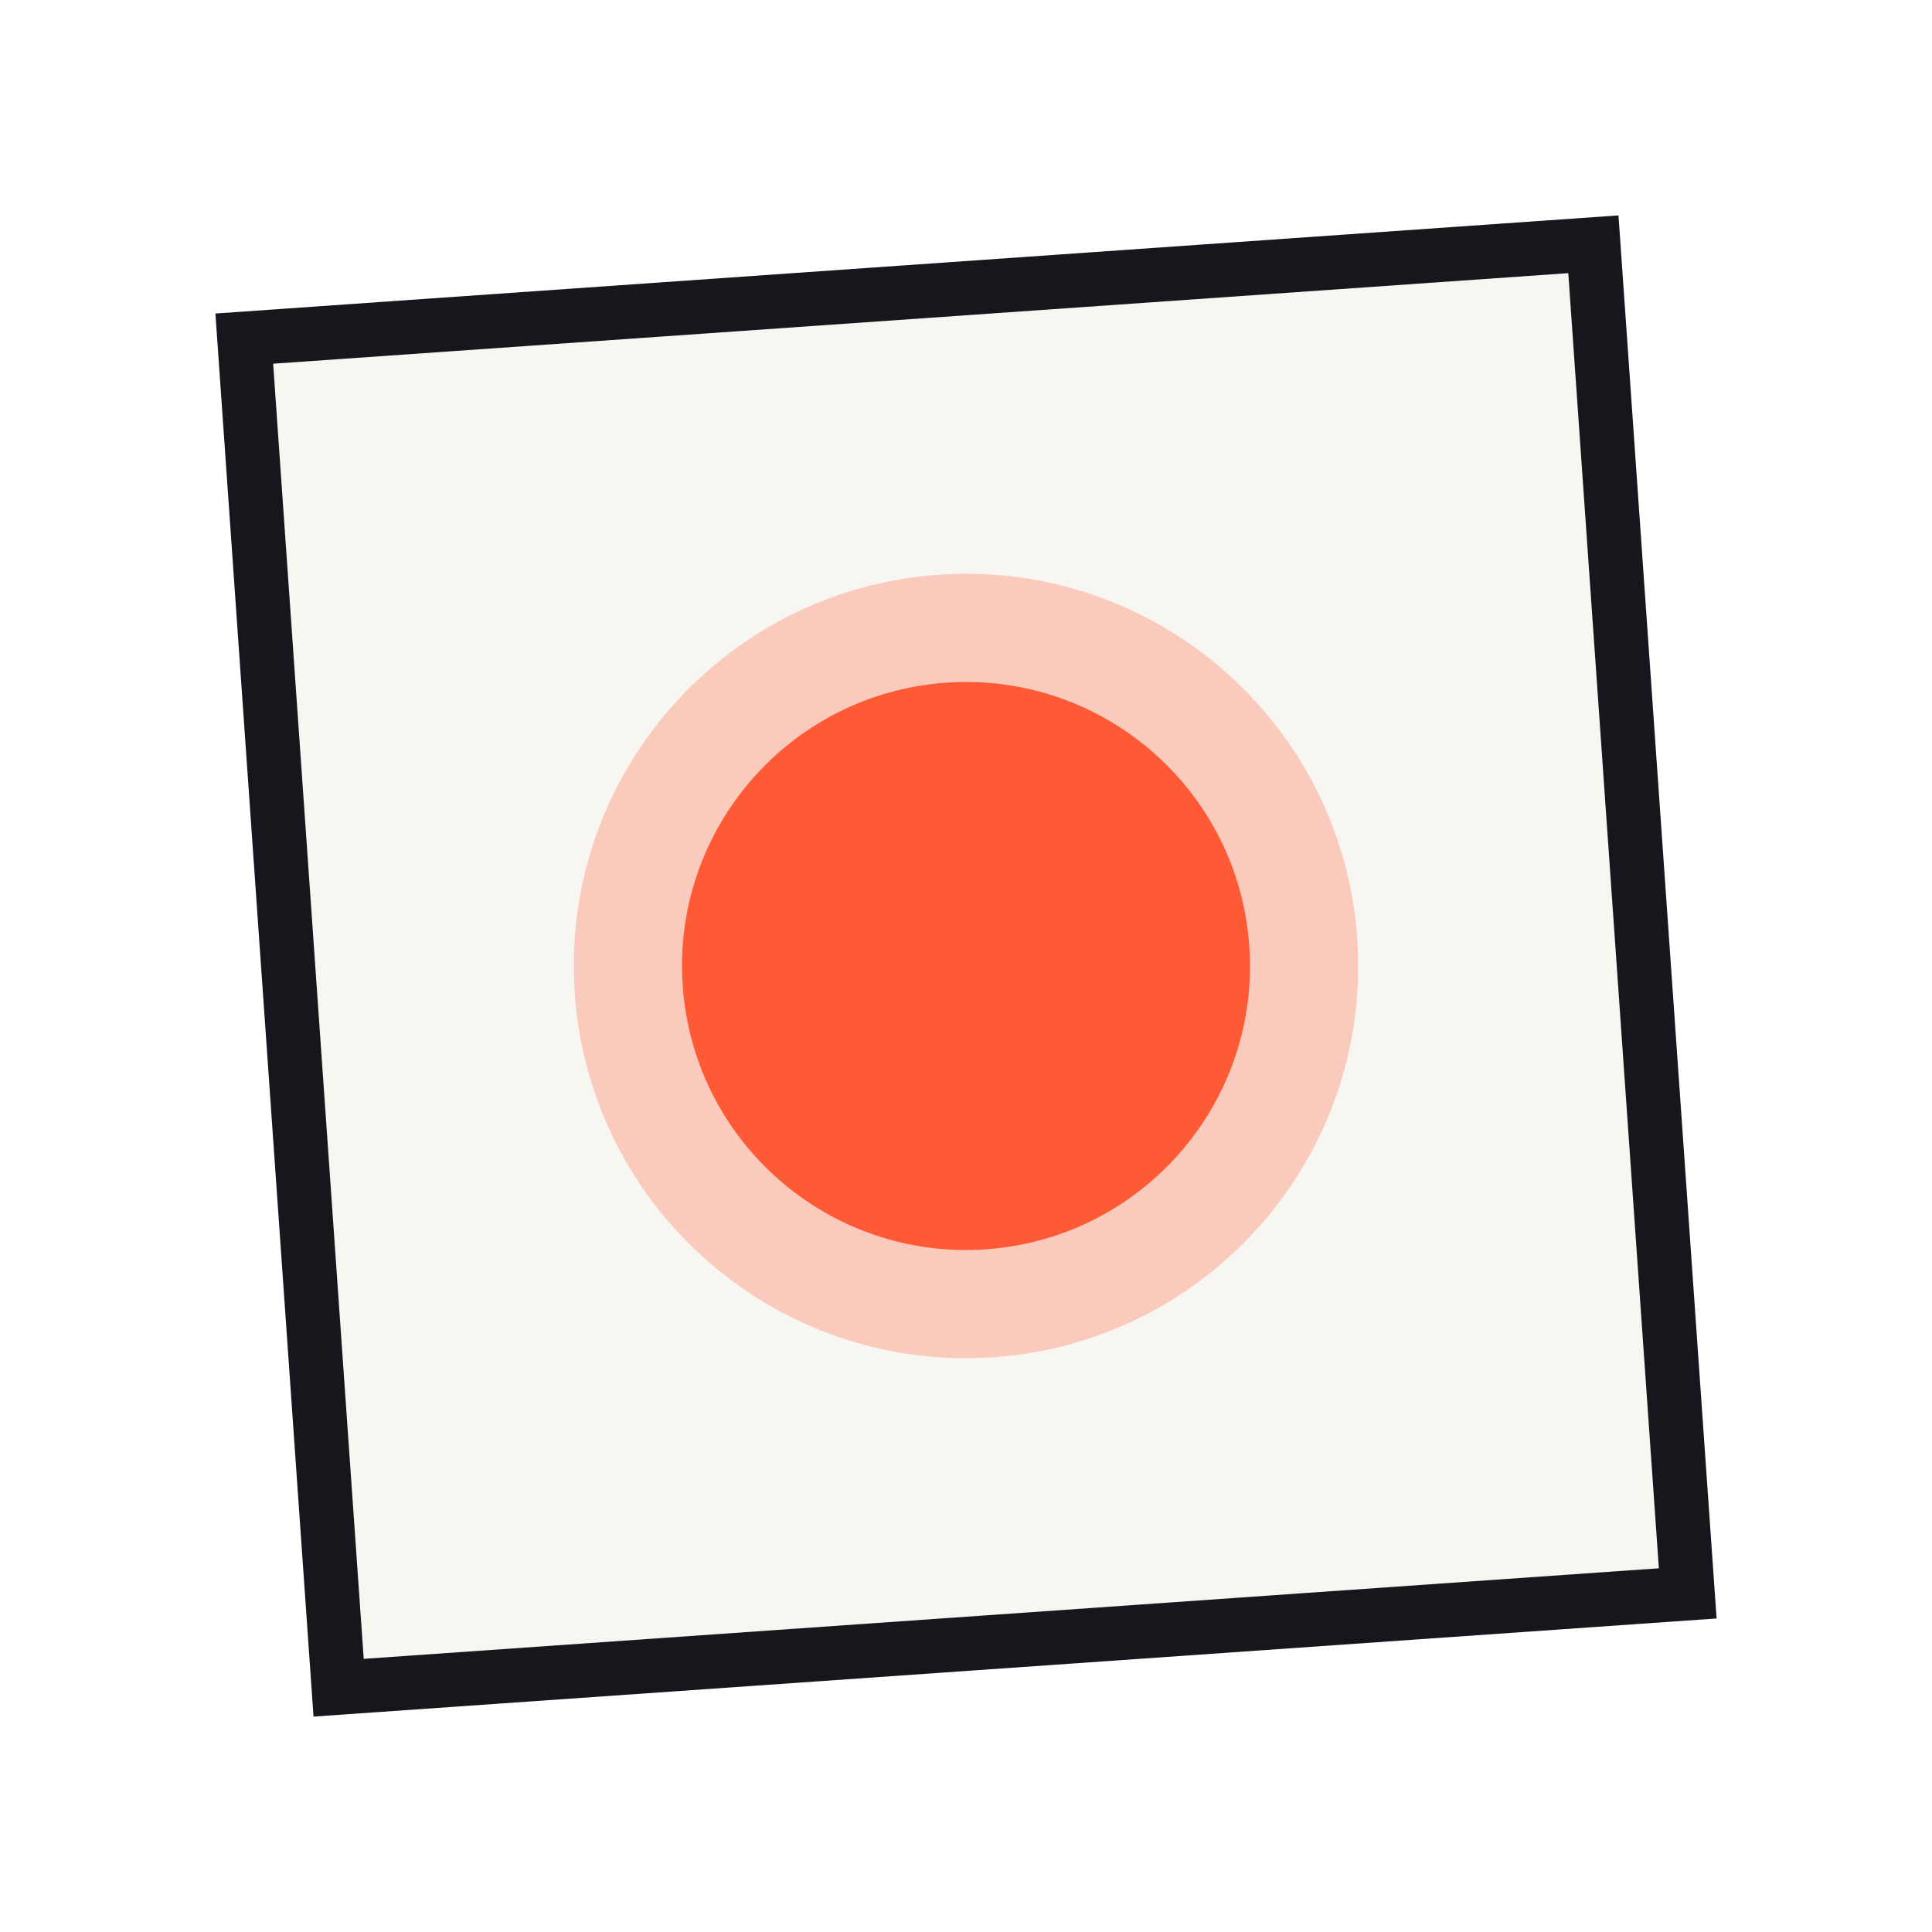
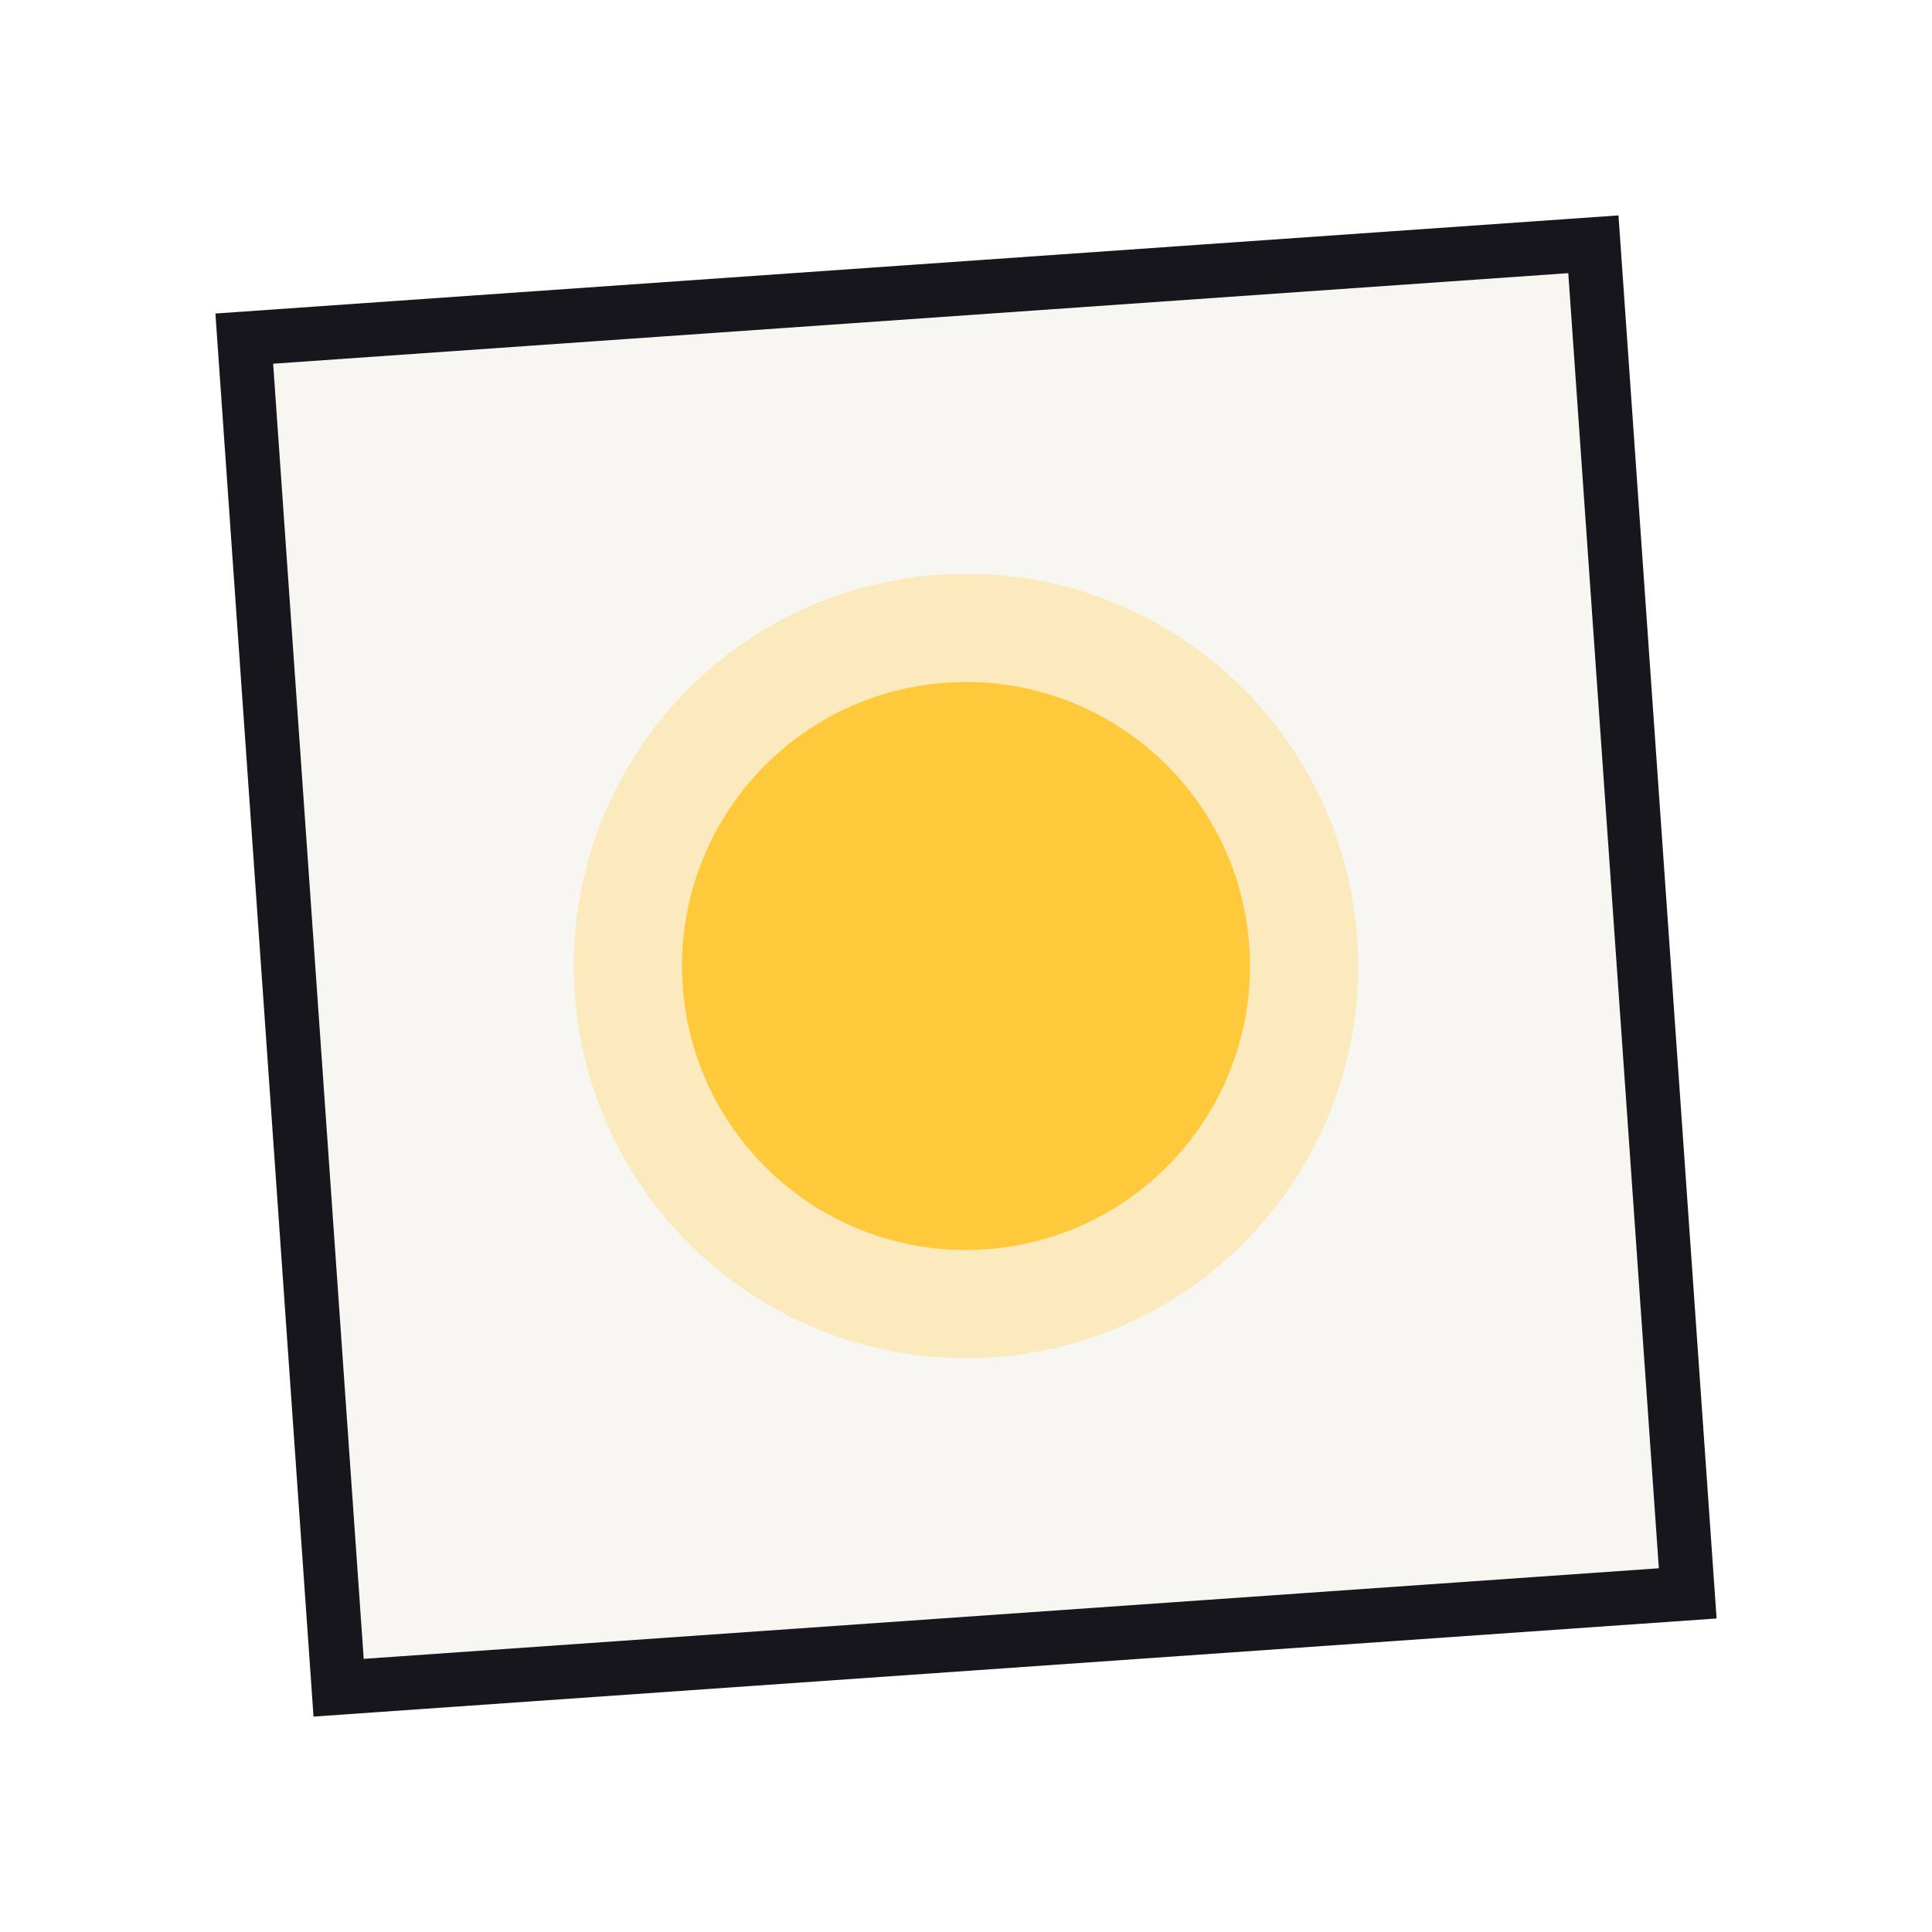
<svg xmlns="http://www.w3.org/2000/svg" viewBox="0 0 200 200" width="200" height="200">
  <g transform="rotate(-4 100 100)">
    <rect x="30" y="30" width="140" height="140" fill="#f8f6f1" stroke="#17161c" stroke-width="5.6" />
-     <circle cx="100" cy="100" r="40.6" fill="#ff5a36" fill-opacity=".28" />
-     <circle cx="100" cy="100" r="29.4" fill="#ff5a36" />
+     <circle cx="100" cy="100" r="40.6" fill="#FFC93C" fill-opacity=".28" />
+     <circle cx="100" cy="100" r="29.4" fill="#FFC93C" />
  </g>
</svg>
